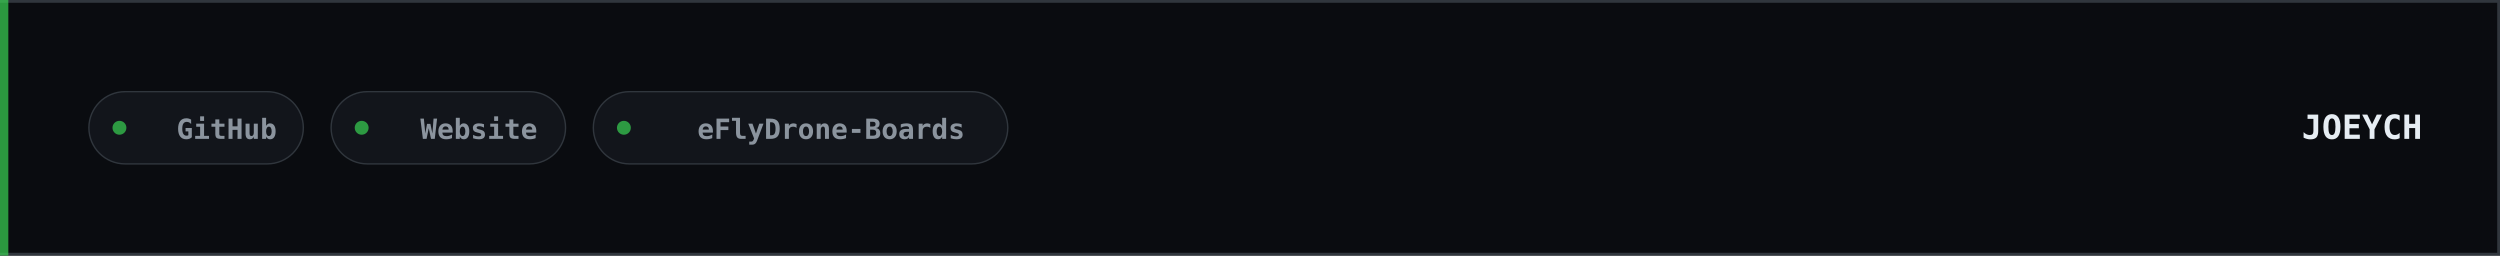
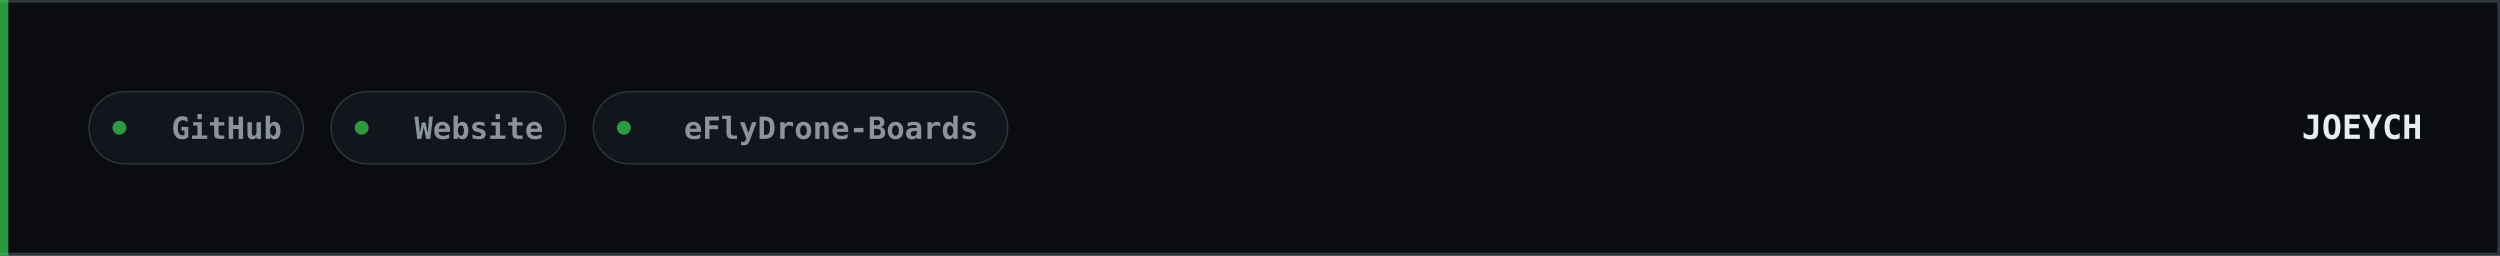
<svg xmlns="http://www.w3.org/2000/svg" width="900" height="92" viewBox="0 0 900 92" role="img" aria-labelledby="title desc">
  <style>a:hover rect,a:focus rect{stroke:#39d353;stroke-width:1}</style>
  <rect width="900" height="92" fill="#0a0c10" />
  <path d="M0 .5H900M899.5 0V92M0 91.5H900" stroke="#30363d" stroke-width="1" fill="none" />
  <a href="https://github.com/JOEYZYC" target="_blank" rel="noopener">
    <rect x="32" y="33" width="77.2" height="26" rx="13" fill="#12151b" stroke="#30363d" stroke-width=".5" />
    <circle cx="43" cy="46" r="2.5" fill="#39d353" opacity=".7" />
-     <text x="81.6" y="50" text-anchor="middle" font-family="Consolas, Menlo, 'DejaVu Sans Mono', 'Courier New', monospace" font-size="10" font-weight="700" fill="#8b949e">GitHub</text>
+     <text x="81.6" y="50" text-anchor="middle" font-family="Consolas, Menlo, 'DejaVu Sans Mono', 'Courier New', monospace" font-size="11" font-weight="700" fill="#8b949e">GitHub</text>
  </a>
  <a href="https://joeyzyc.github.io/joeych-pages/" target="_blank" rel="noopener">
    <rect x="119.2" y="33" width="84.4" height="26" rx="13" fill="#12151b" stroke="#30363d" stroke-width=".5" />
    <circle cx="130.2" cy="46" r="2.5" fill="#39d353" opacity=".7" />
-     <text x="172.4" y="50" text-anchor="middle" font-family="Consolas, Menlo, 'DejaVu Sans Mono', 'Courier New', monospace" font-size="10" font-weight="700" fill="#8b949e">Website</text>
+     <text x="172.4" y="50" text-anchor="middle" font-family="Consolas, Menlo, 'DejaVu Sans Mono', 'Courier New', monospace" font-size="11" font-weight="700" fill="#8b949e">Website</text>
  </a>
  <a href="https://github.com/JOEYZYC/eFlyDrone-Boards" target="_blank" rel="noopener">
    <rect x="213.6" y="33" width="149.2" height="26" rx="13" fill="#12151b" stroke="#30363d" stroke-width=".5" />
    <circle cx="224.6" cy="46" r="2.5" fill="#39d353" opacity=".7" />
-     <text x="299.2" y="50" text-anchor="middle" font-family="Consolas, Menlo, 'DejaVu Sans Mono', 'Courier New', monospace" font-size="10" font-weight="700" fill="#8b949e">eFlyDrone-Boards</text>
+     <text x="299.2" y="50" text-anchor="middle" font-family="Consolas, Menlo, 'DejaVu Sans Mono', 'Courier New', monospace" font-size="11" font-weight="700" fill="#8b949e">eFlyDrone-Boards</text>
  </a>
  <text x="872" y="50" text-anchor="end" font-family="Consolas, Menlo, 'DejaVu Sans Mono', 'Courier New', monospace" font-size="12" font-weight="800" fill="#e6edf3">JOEYCH</text>
  <rect width="3" height="92" fill="#39d353" opacity=".7" />
</svg>
